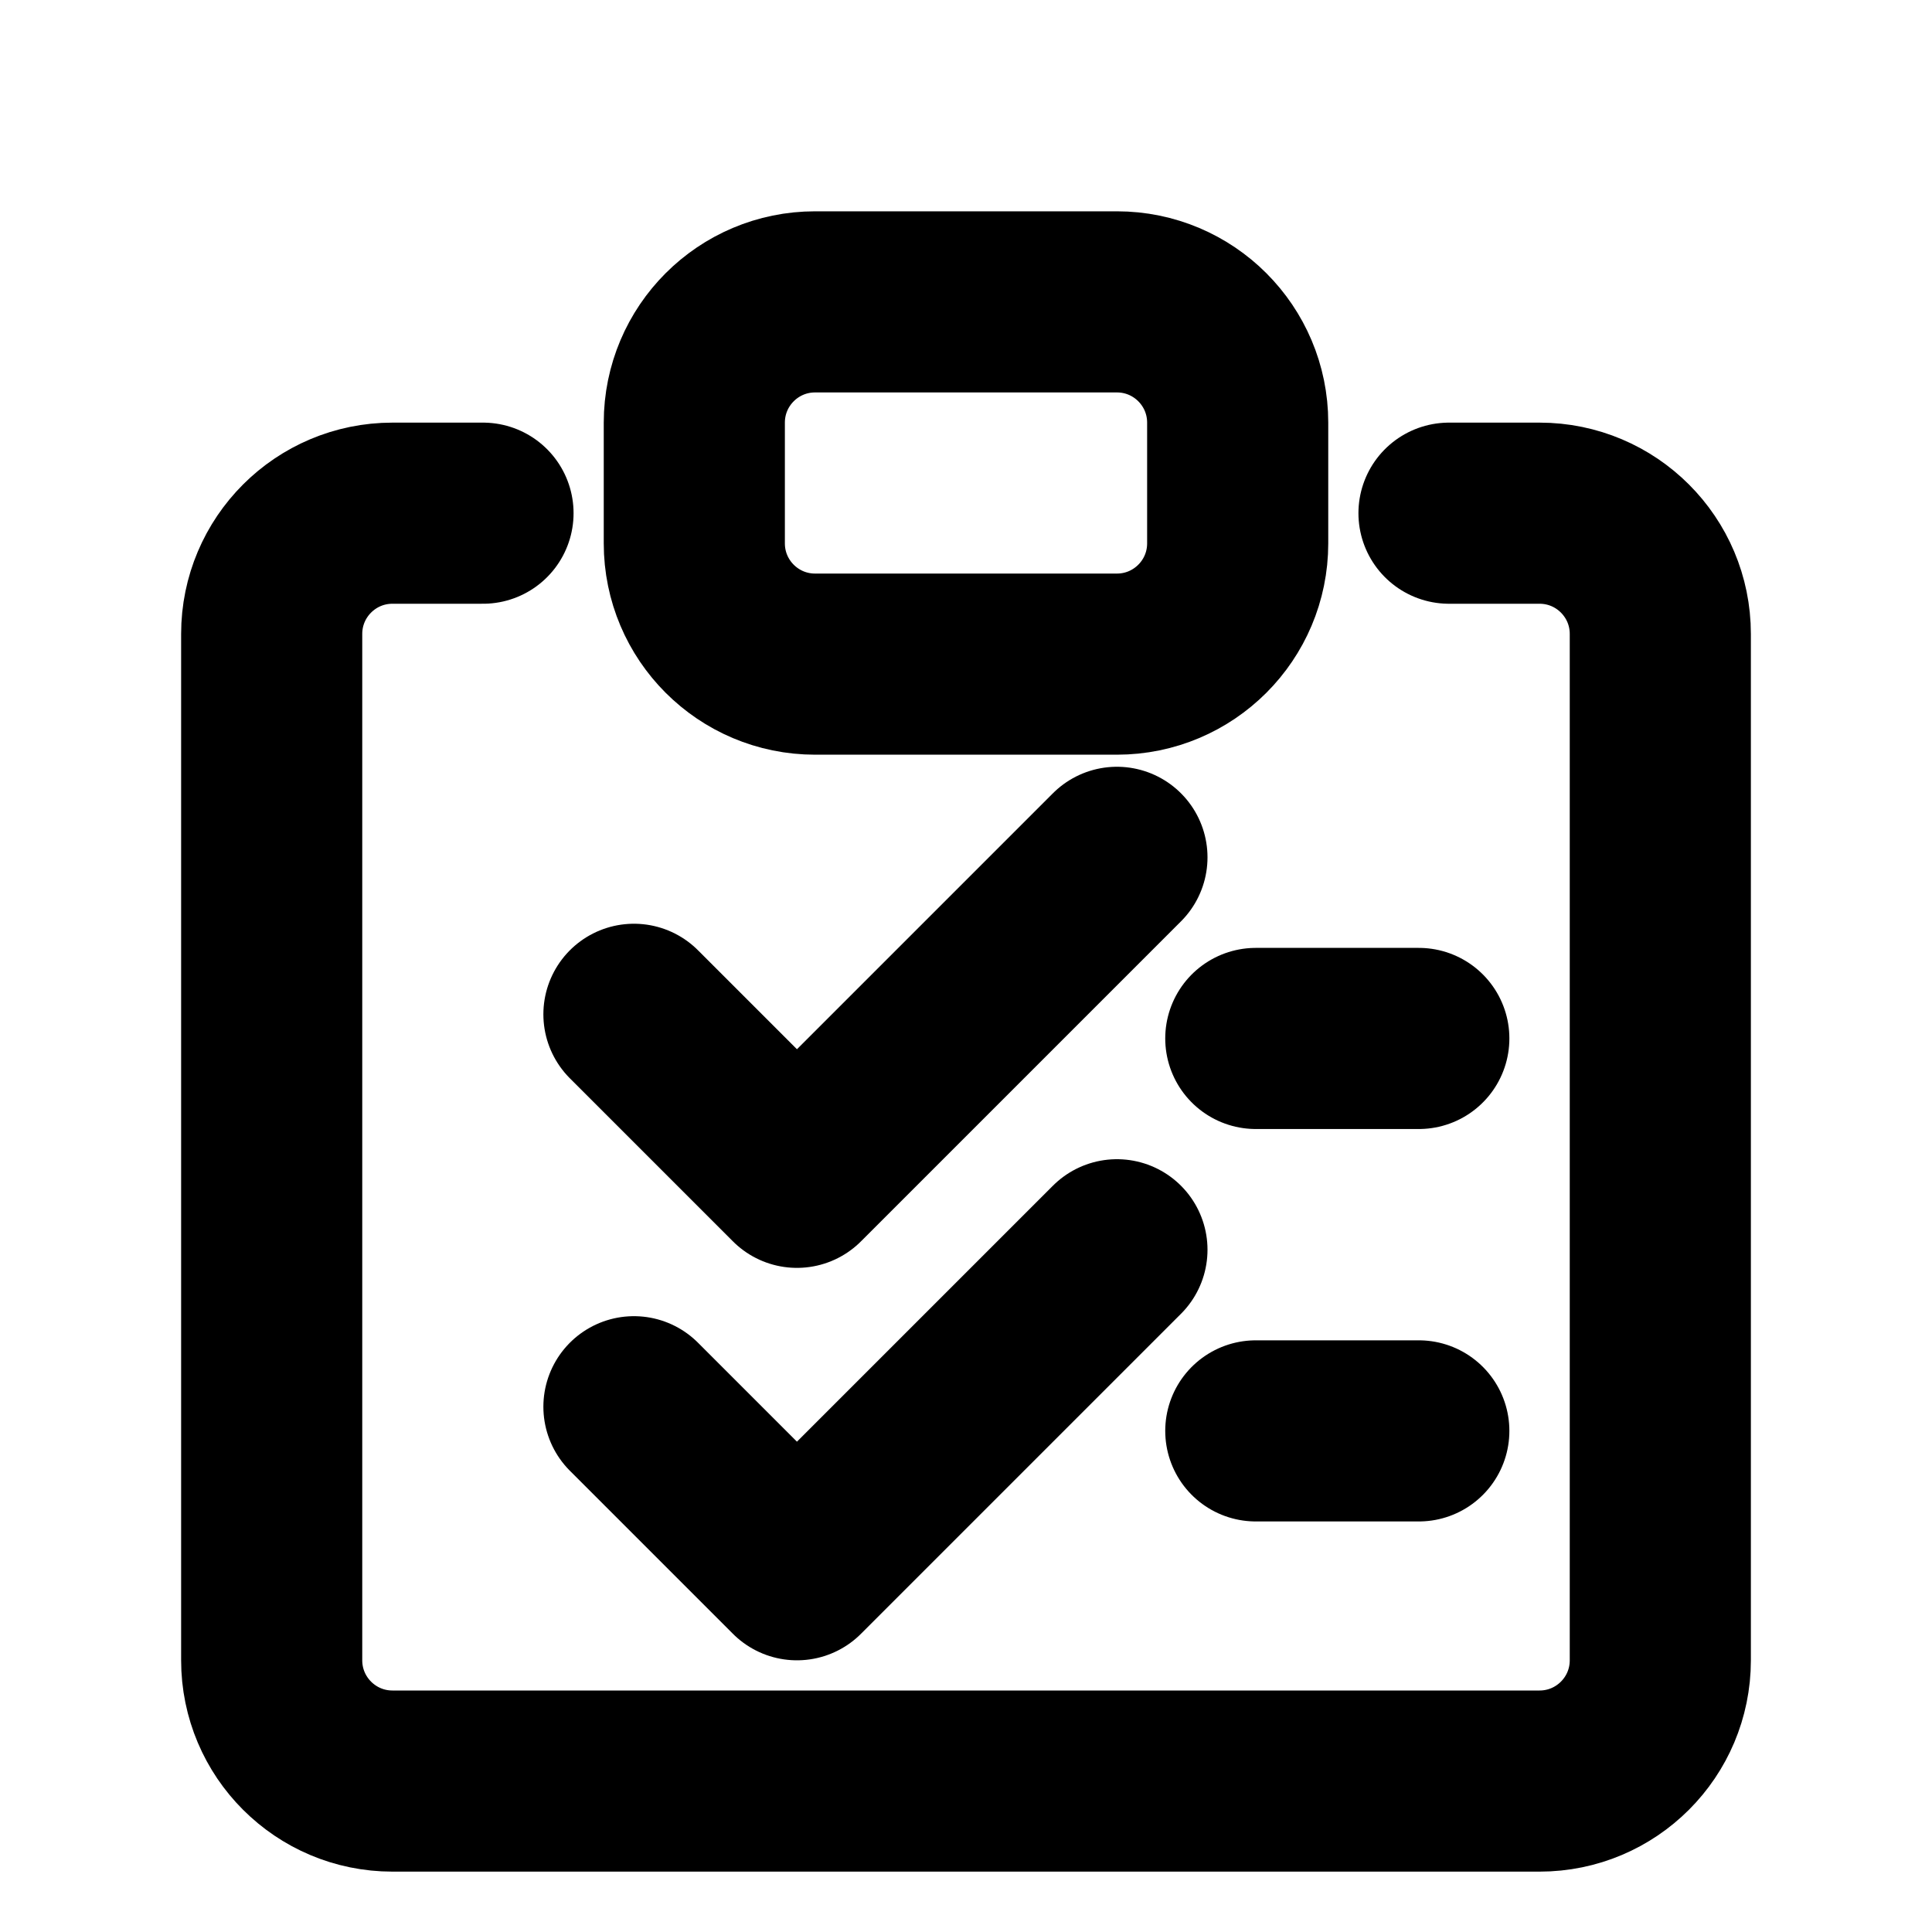
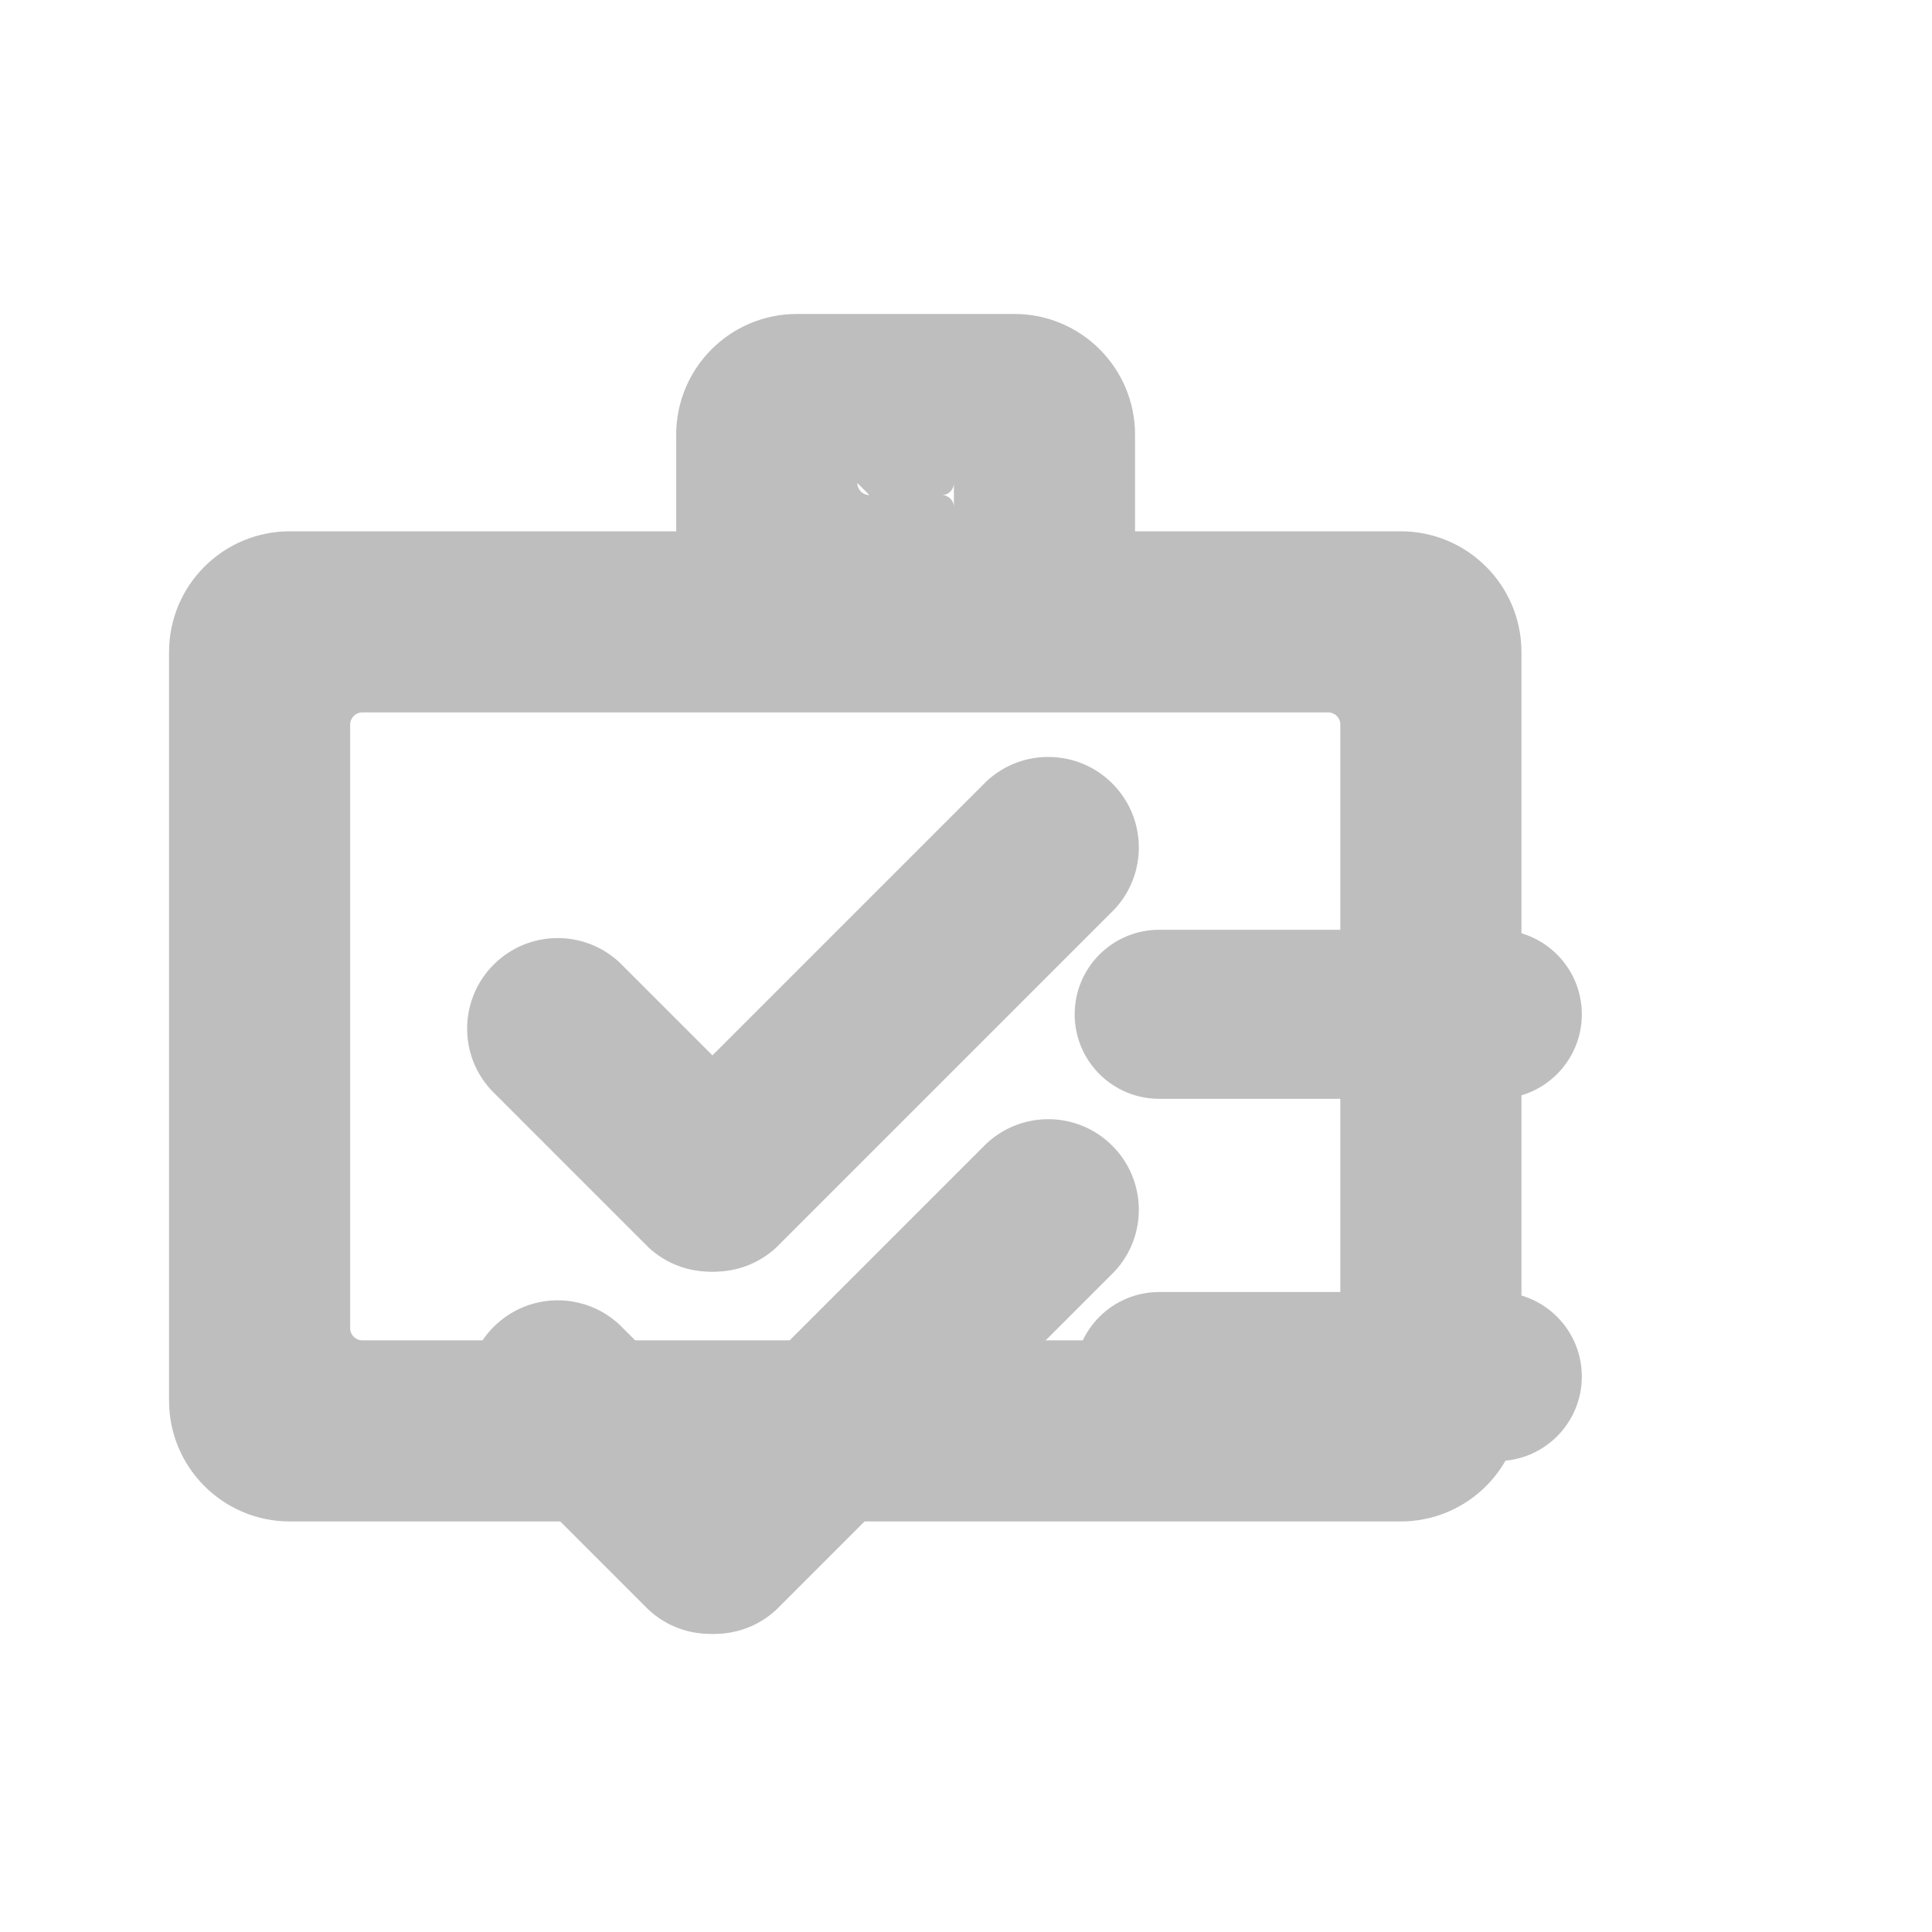
<svg xmlns="http://www.w3.org/2000/svg" width="16" height="16" viewBox="0 0 16 16">
-   <g fill="none" stroke="currentColor" stroke-width="1.5" stroke-linecap="round" stroke-linejoin="round">
-     <path d="M4 4.25H3.25a1 1 0 0 0-1 1v8.5a1 1 0 0 0 1 1h9.5a1 1 0 0 0 1-1v-8.5a1 1 0 0 0-1-1H12" />
-     <rect x="5.75" y="2.5" width="4.5" height="3" rx="1" />
-     <path d="M5.25 8.4 6.6 9.75l2.65-2.65" />
-     <path d="M10.4 8.6h1.35" />
-     <path d="M5.25 11.65 6.6 13l2.65-2.65" />
-     <path d="M10.4 11.85h1.35" />
-   </g>
+   <path fill="#bebebe" fill-rule="evenodd" d="M2.4,4.4h9.2a1,1 0 0 1 1,1v6.2a1,1 0 0 1 -1,1h-9.2a1,1 0 0 1 -1,-1v-6.2a1,1 0 0 1 1,-1ZM3,5.9h8a0.1,0.1 0 0 1 0.1,0.1v5a0.1,0.1 0 0 1 -0.1,0.1h-8a0.1,0.1 0 0 1 -0.1,-0.1v-5a0.1,0.1 0 0 1 0.1,-0.1ZZ" />
+   <path fill="#bebebe" fill-rule="evenodd" d="M6.6,2.6h1.8a1,1 0 0 1 1,1v1a1,1 0 0 1 -1,1h-1.8a1,1 0 0 1 -1,-1v-1a1,1 0 0 1 1,-1ZM7.2,4.1h0.6a0.1,0.1 0 0 1 0.1,0.1v-0.2a0.1,0.1 0 0 1 -0.1,0.1h-0.6a0.1,0.1 0 0 1 -0.1,-0.1v--0.2a0.1,0.1 0 0 1 0.1,-0.1ZZ" />
+   <path fill="#bebebe" d="M4.07,9.03L5.37,10.33A0.75,0.75 0 0 0 6.43,9.27L5.13,7.97A0.75,0.75 0 0 0 4.07,9.03Z" />
+   <path fill="#bebebe" d="M6.43,10.33L9.23,7.53A0.75,0.75 0 0 0 8.17,6.47L5.37,9.27A0.75,0.75 0 0 0 6.43,10.33Z" />
+   <path fill="#bebebe" d="M9.6,7.7h2.8a0.7,0.7 0 0 1 0,1.4h-2.8a0.7,0.7 0 0 1 0,-1.4Z" />
+   <path fill="#bebebe" d="M4.07,12.03L5.37,13.33A0.75,0.75 0 0 0 6.43,12.27L5.13,10.97A0.75,0.75 0 0 0 4.07,12.03Z" />
+   <path fill="#bebebe" d="M6.43,13.33L9.23,10.53A0.75,0.75 0 0 0 8.17,9.47L5.37,12.27A0.75,0.75 0 0 0 6.43,13.33Z" />
+   <path fill="#bebebe" d="M9.6,10.7h2.8a0.7,0.7 0 0 1 0,1.4h-2.8a0.7,0.7 0 0 1 0,-1.4Z" />
</svg>
